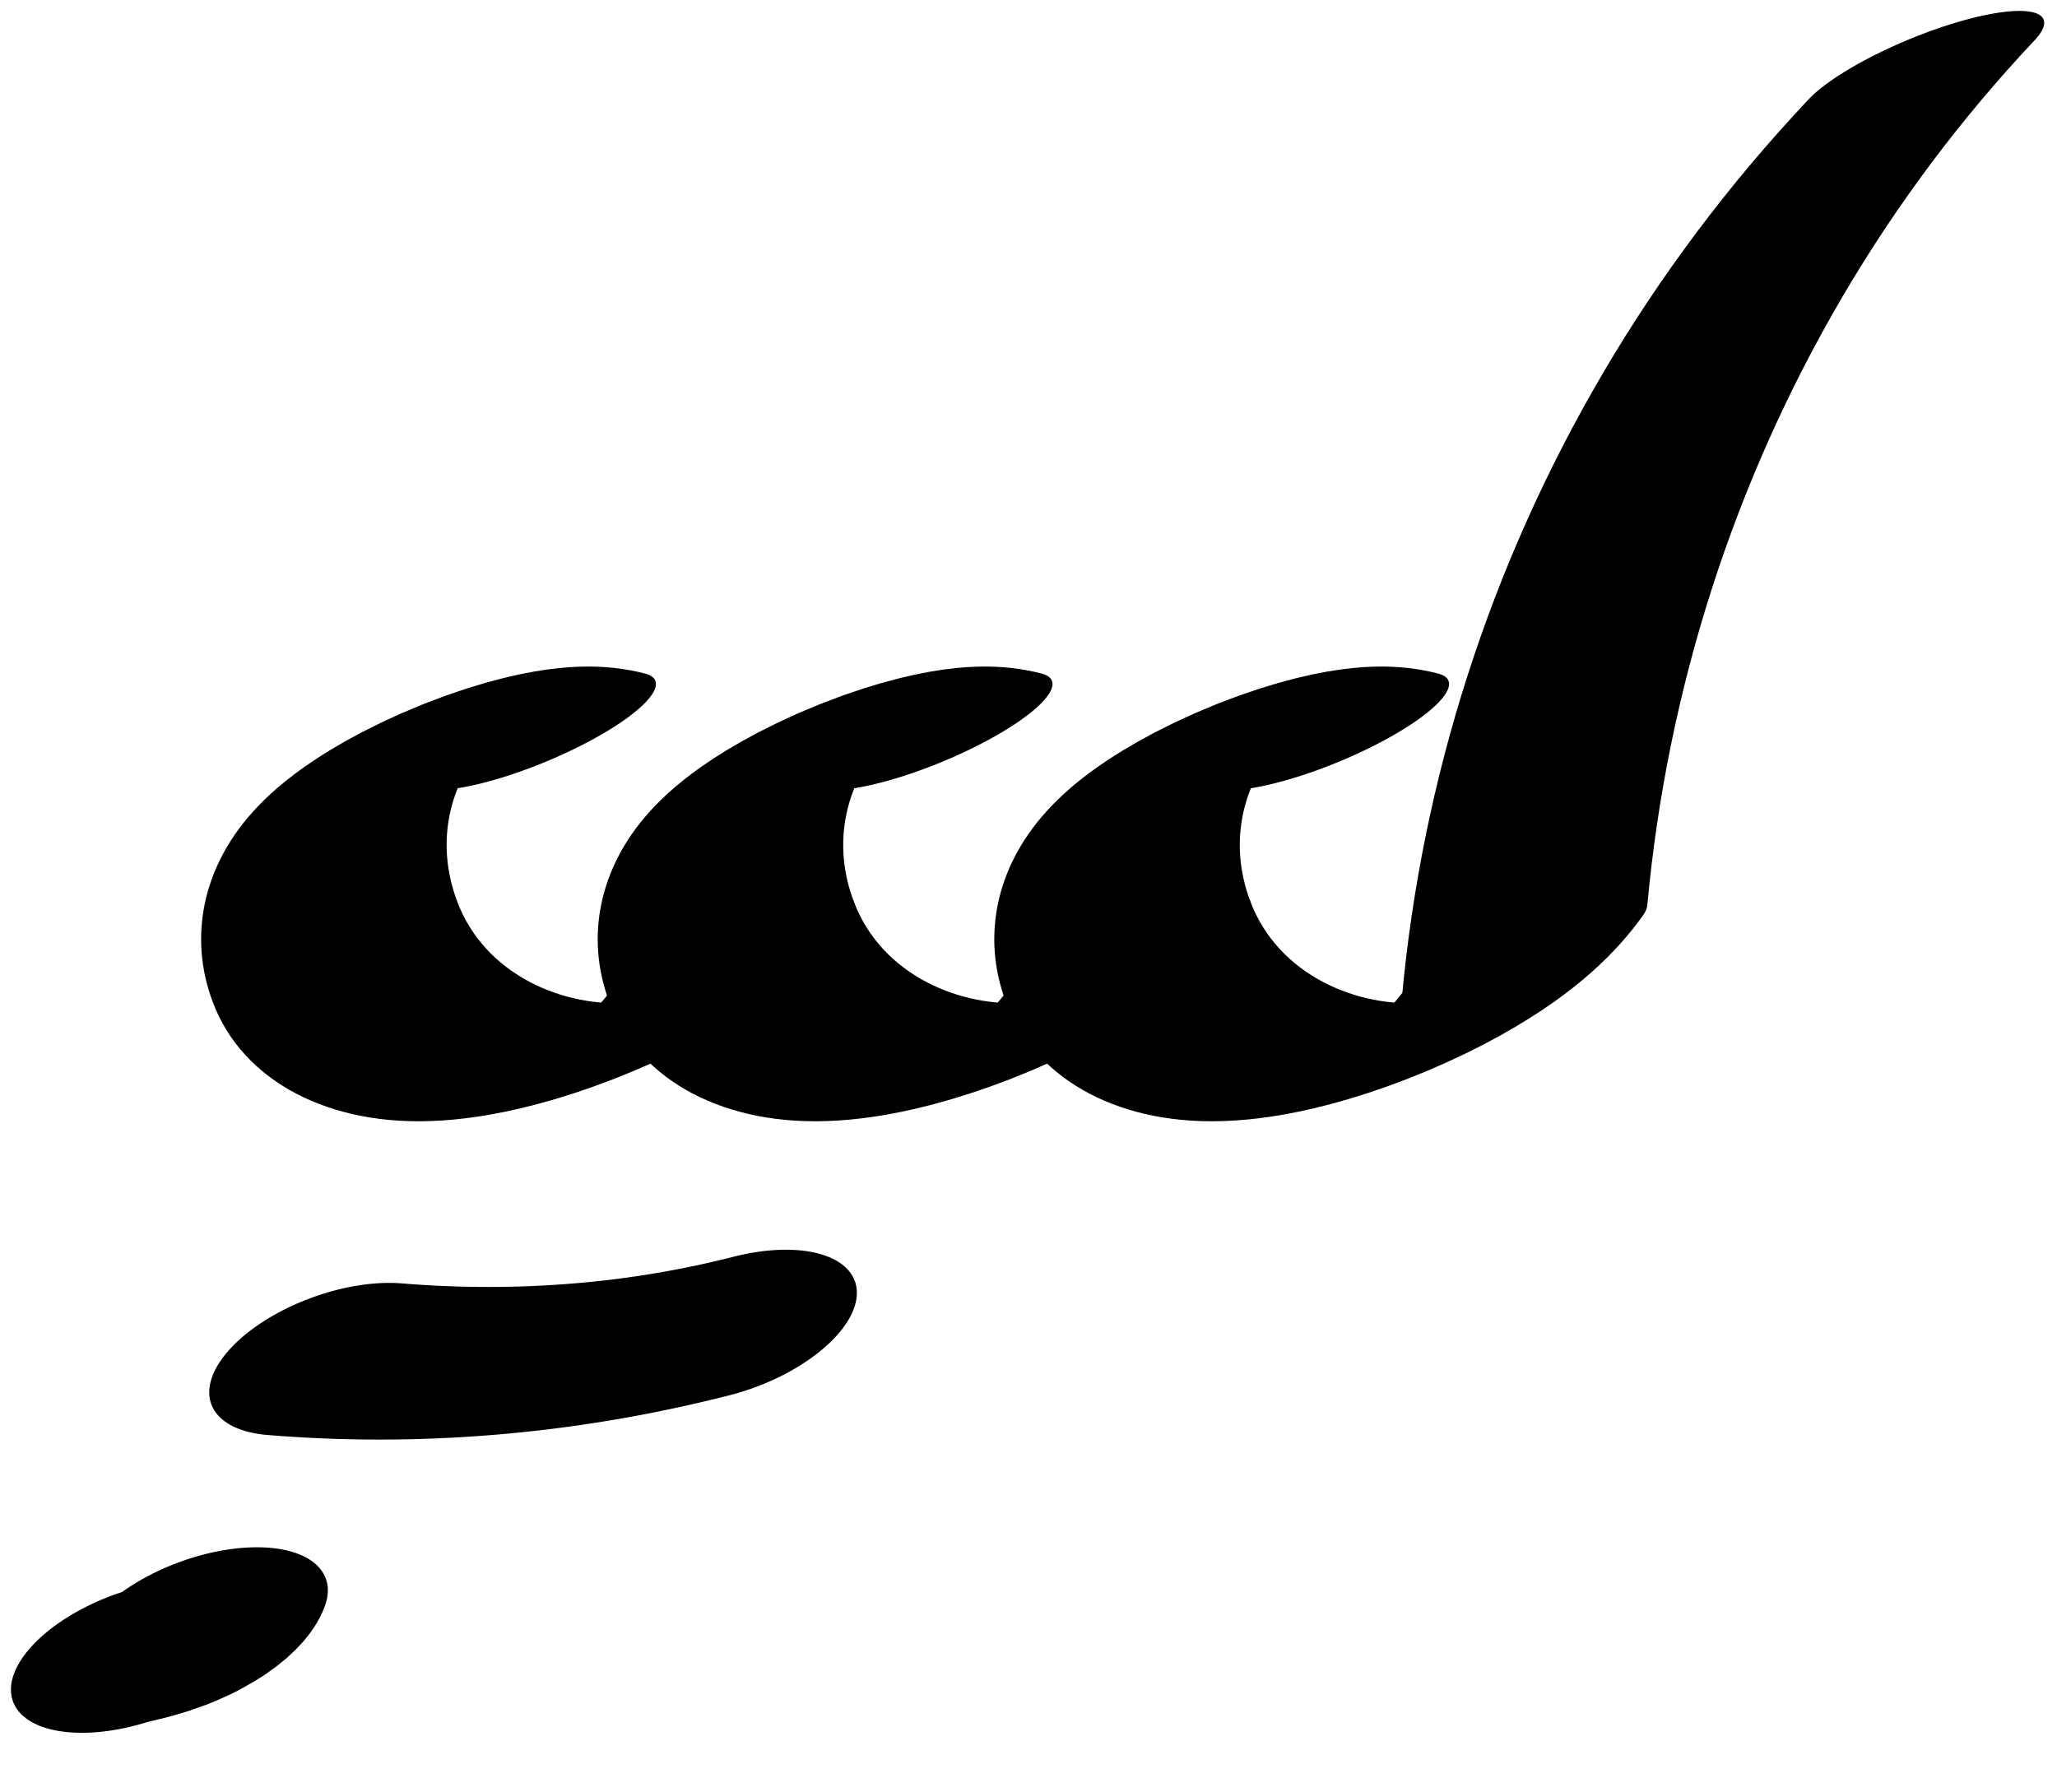
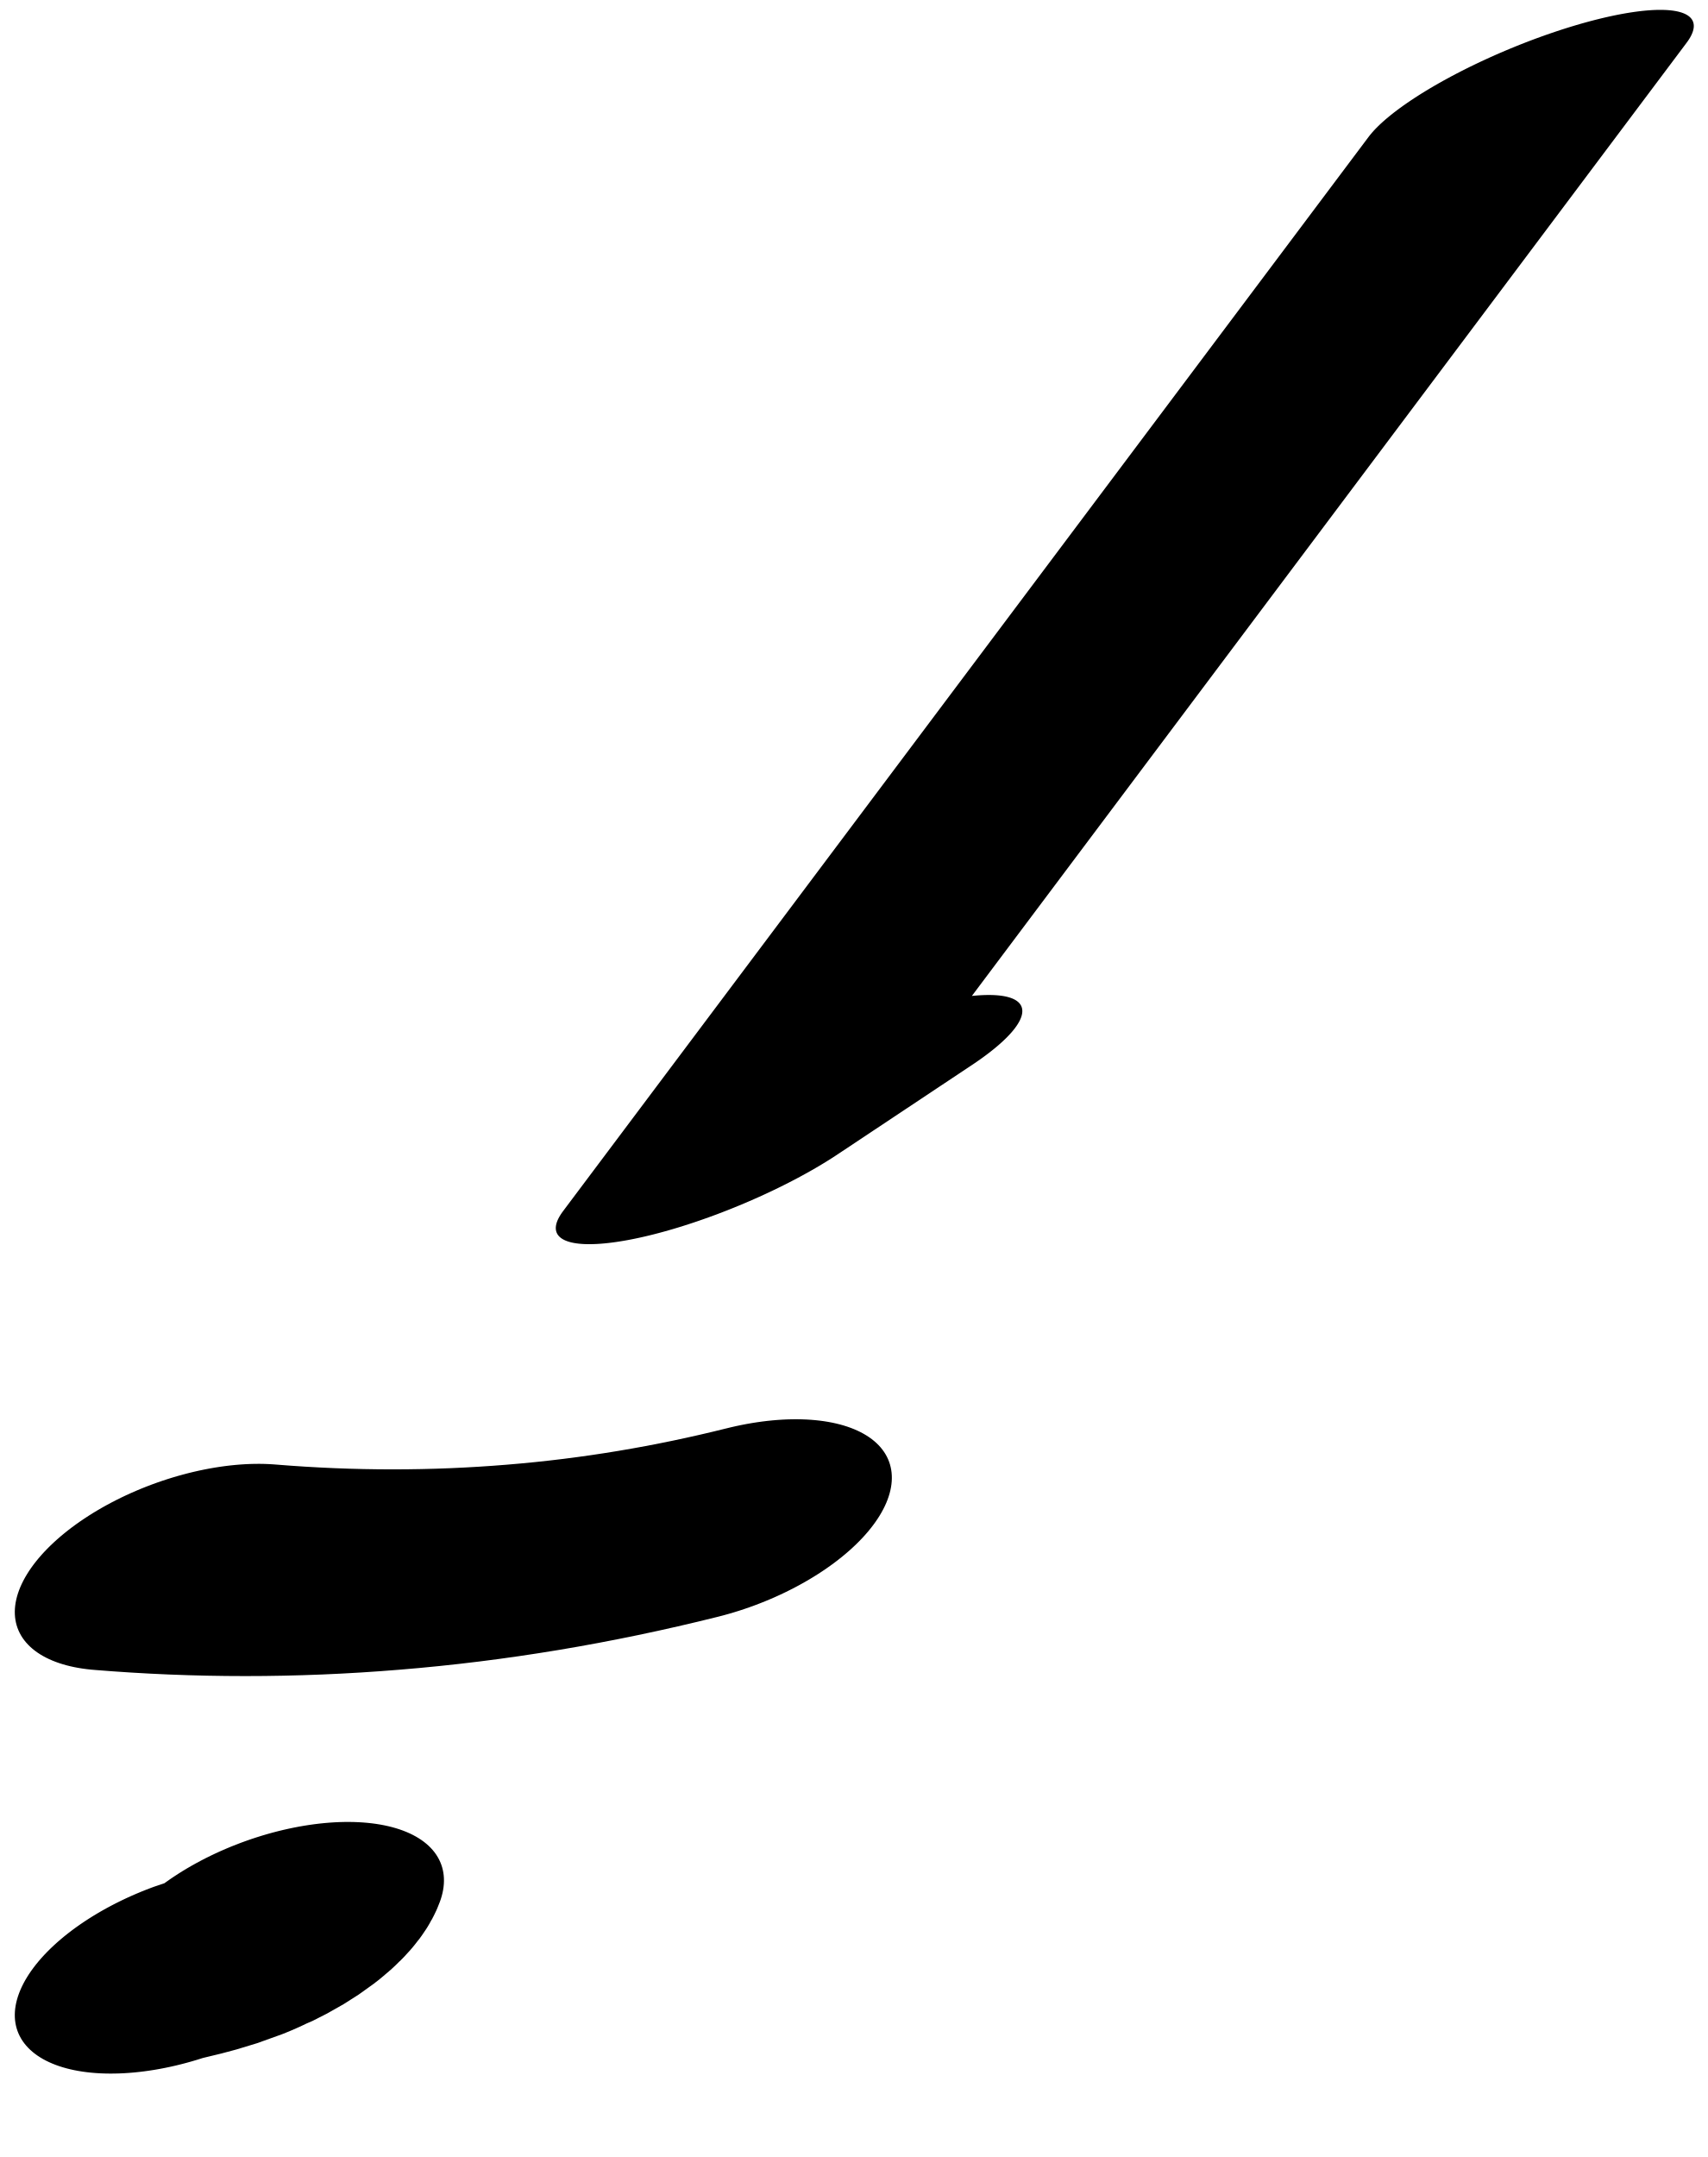
- <svg xmlns="http://www.w3.org/2000/svg" width="31" height="27" viewBox="0 0 31 27">
-   <path fill="none" stroke-width="32.529" stroke-linecap="round" stroke-linejoin="round" stroke="rgb(0%, 0%, 0%)" stroke-opacity="1" stroke-miterlimit="10" d="M 200.738 232.398 C 187.455 272.501 168.364 236.182 167.818 169.552 C 167.486 128.668 175.269 95.469 185.174 82.095 C 194.436 69.51 204.622 74.179 212.907 94.84 C 225.43 190.103 243.046 273.199 264.505 338.05 C 275.363 370.884 287.111 398.651 299.542 421.006 " transform="matrix(0.113137, -0.0468644, -0.0117155, -0.0282833, 0, 27)" />
-   <path fill="none" stroke-width="32.529" stroke-linecap="round" stroke-linejoin="round" stroke="rgb(0%, 0%, 0%)" stroke-opacity="1" stroke-miterlimit="10" d="M 155.649 307.11 C 142.366 347.212 123.275 310.894 122.728 244.263 C 122.367 203.429 130.18 170.181 140.085 156.806 C 149.347 144.222 159.503 148.939 167.818 169.552 " transform="matrix(0.113137, -0.0468644, -0.0117155, -0.0282833, 0, 27)" />
-   <path fill="none" stroke-width="32.529" stroke-linecap="round" stroke-linejoin="round" stroke="rgb(0%, 0%, 0%)" stroke-opacity="1" stroke-miterlimit="10" d="M 110.56 381.821 C 97.247 421.972 78.186 385.605 77.639 318.975 C 77.277 278.14 85.09 244.892 94.995 231.518 C 104.228 218.982 114.413 223.651 122.728 244.263 " transform="matrix(0.113137, -0.0468644, -0.0117155, -0.0282833, 0, 27)" />
-   <path fill="none" stroke-width="38.044" stroke-linecap="round" stroke-linejoin="round" stroke="rgb(0%, 0%, 0%)" stroke-opacity="1" stroke-miterlimit="10" d="M 66.975 84.552 C 75.703 76.521 84.736 69.945 94.004 64.877 C 103.377 59.732 112.963 56.191 122.641 54.26 " transform="matrix(0.097754, -0.0355797, -0.0177892, -0.048877, 0, 27)" />
-   <path fill="none" stroke-width="38.044" stroke-linecap="round" stroke-linejoin="round" stroke="rgb(0%, 0%, 0%)" stroke-opacity="1" stroke-miterlimit="10" d="M 25.251 23.257 C 29.075 23.19 33.399 19.723 35.88 25.669 " transform="matrix(0.097754, -0.0355797, -0.0177892, -0.048877, 0, 27)" />
+ <svg xmlns="http://www.w3.org/2000/svg" width="19" height="24" viewBox="0 0 19 24">
+   <path fill="none" stroke-width="32.529" stroke-linecap="round" stroke-linejoin="round" stroke="rgb(0%, 0%, 0%)" stroke-opacity="1" stroke-miterlimit="10" d="M 200.13 481.593 L 95.142 232.933 L 109.5 244.222 " transform="matrix(0.113137, -0.0468644, -0.0117155, -0.0282833, 0, 24)" />
+   <path fill="none" stroke-width="38.044" stroke-linecap="round" stroke-linejoin="round" stroke="rgb(0%, 0%, 0%)" stroke-opacity="1" stroke-miterlimit="10" d="M 40.136 105.049 C 48.864 97.017 57.897 90.442 67.129 85.399 C 76.538 80.229 86.088 76.713 95.789 74.686 " transform="matrix(0.097754, -0.0355797, -0.0177892, -0.048877, 0, 24)" />
+   <path fill="none" stroke-width="38.044" stroke-linecap="round" stroke-linejoin="round" stroke="rgb(0%, 0%, 0%)" stroke-opacity="1" stroke-miterlimit="10" d="M 25.392 24.033 C 29.229 24.037 33.553 20.57 36.034 26.516 " transform="matrix(0.097754, -0.0355797, -0.0177892, -0.048877, 0, 24)" />
</svg>
